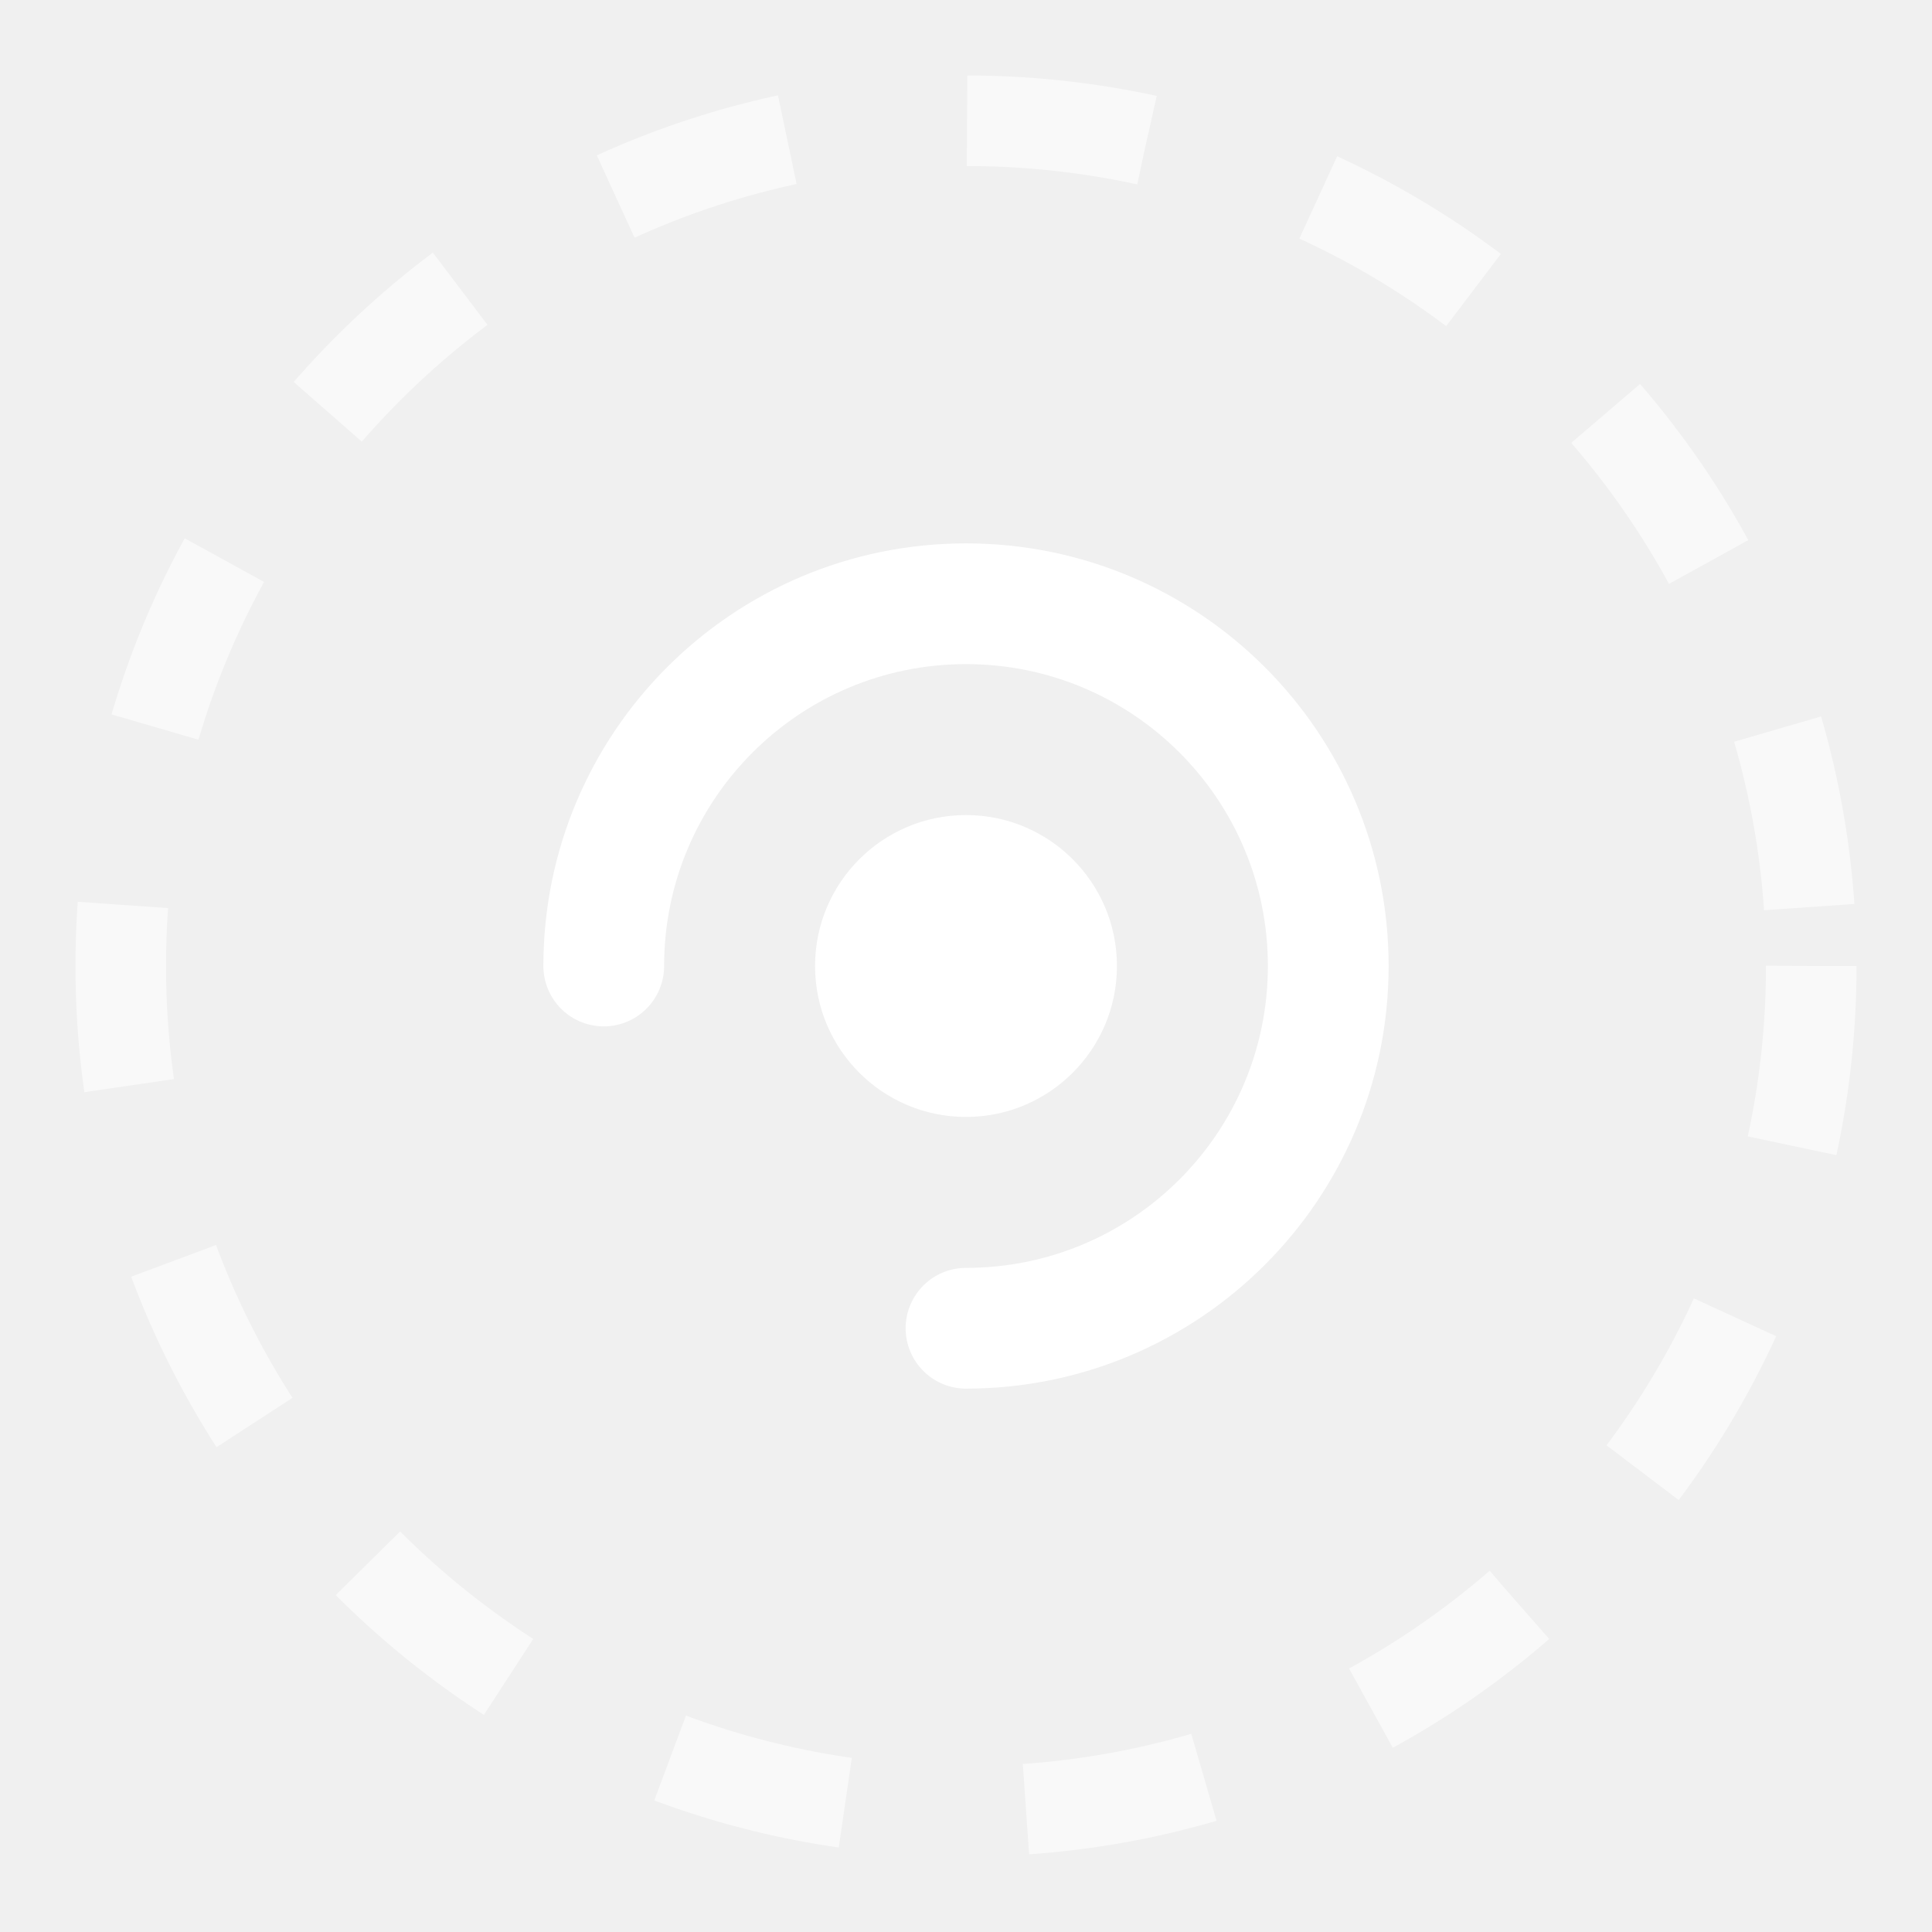
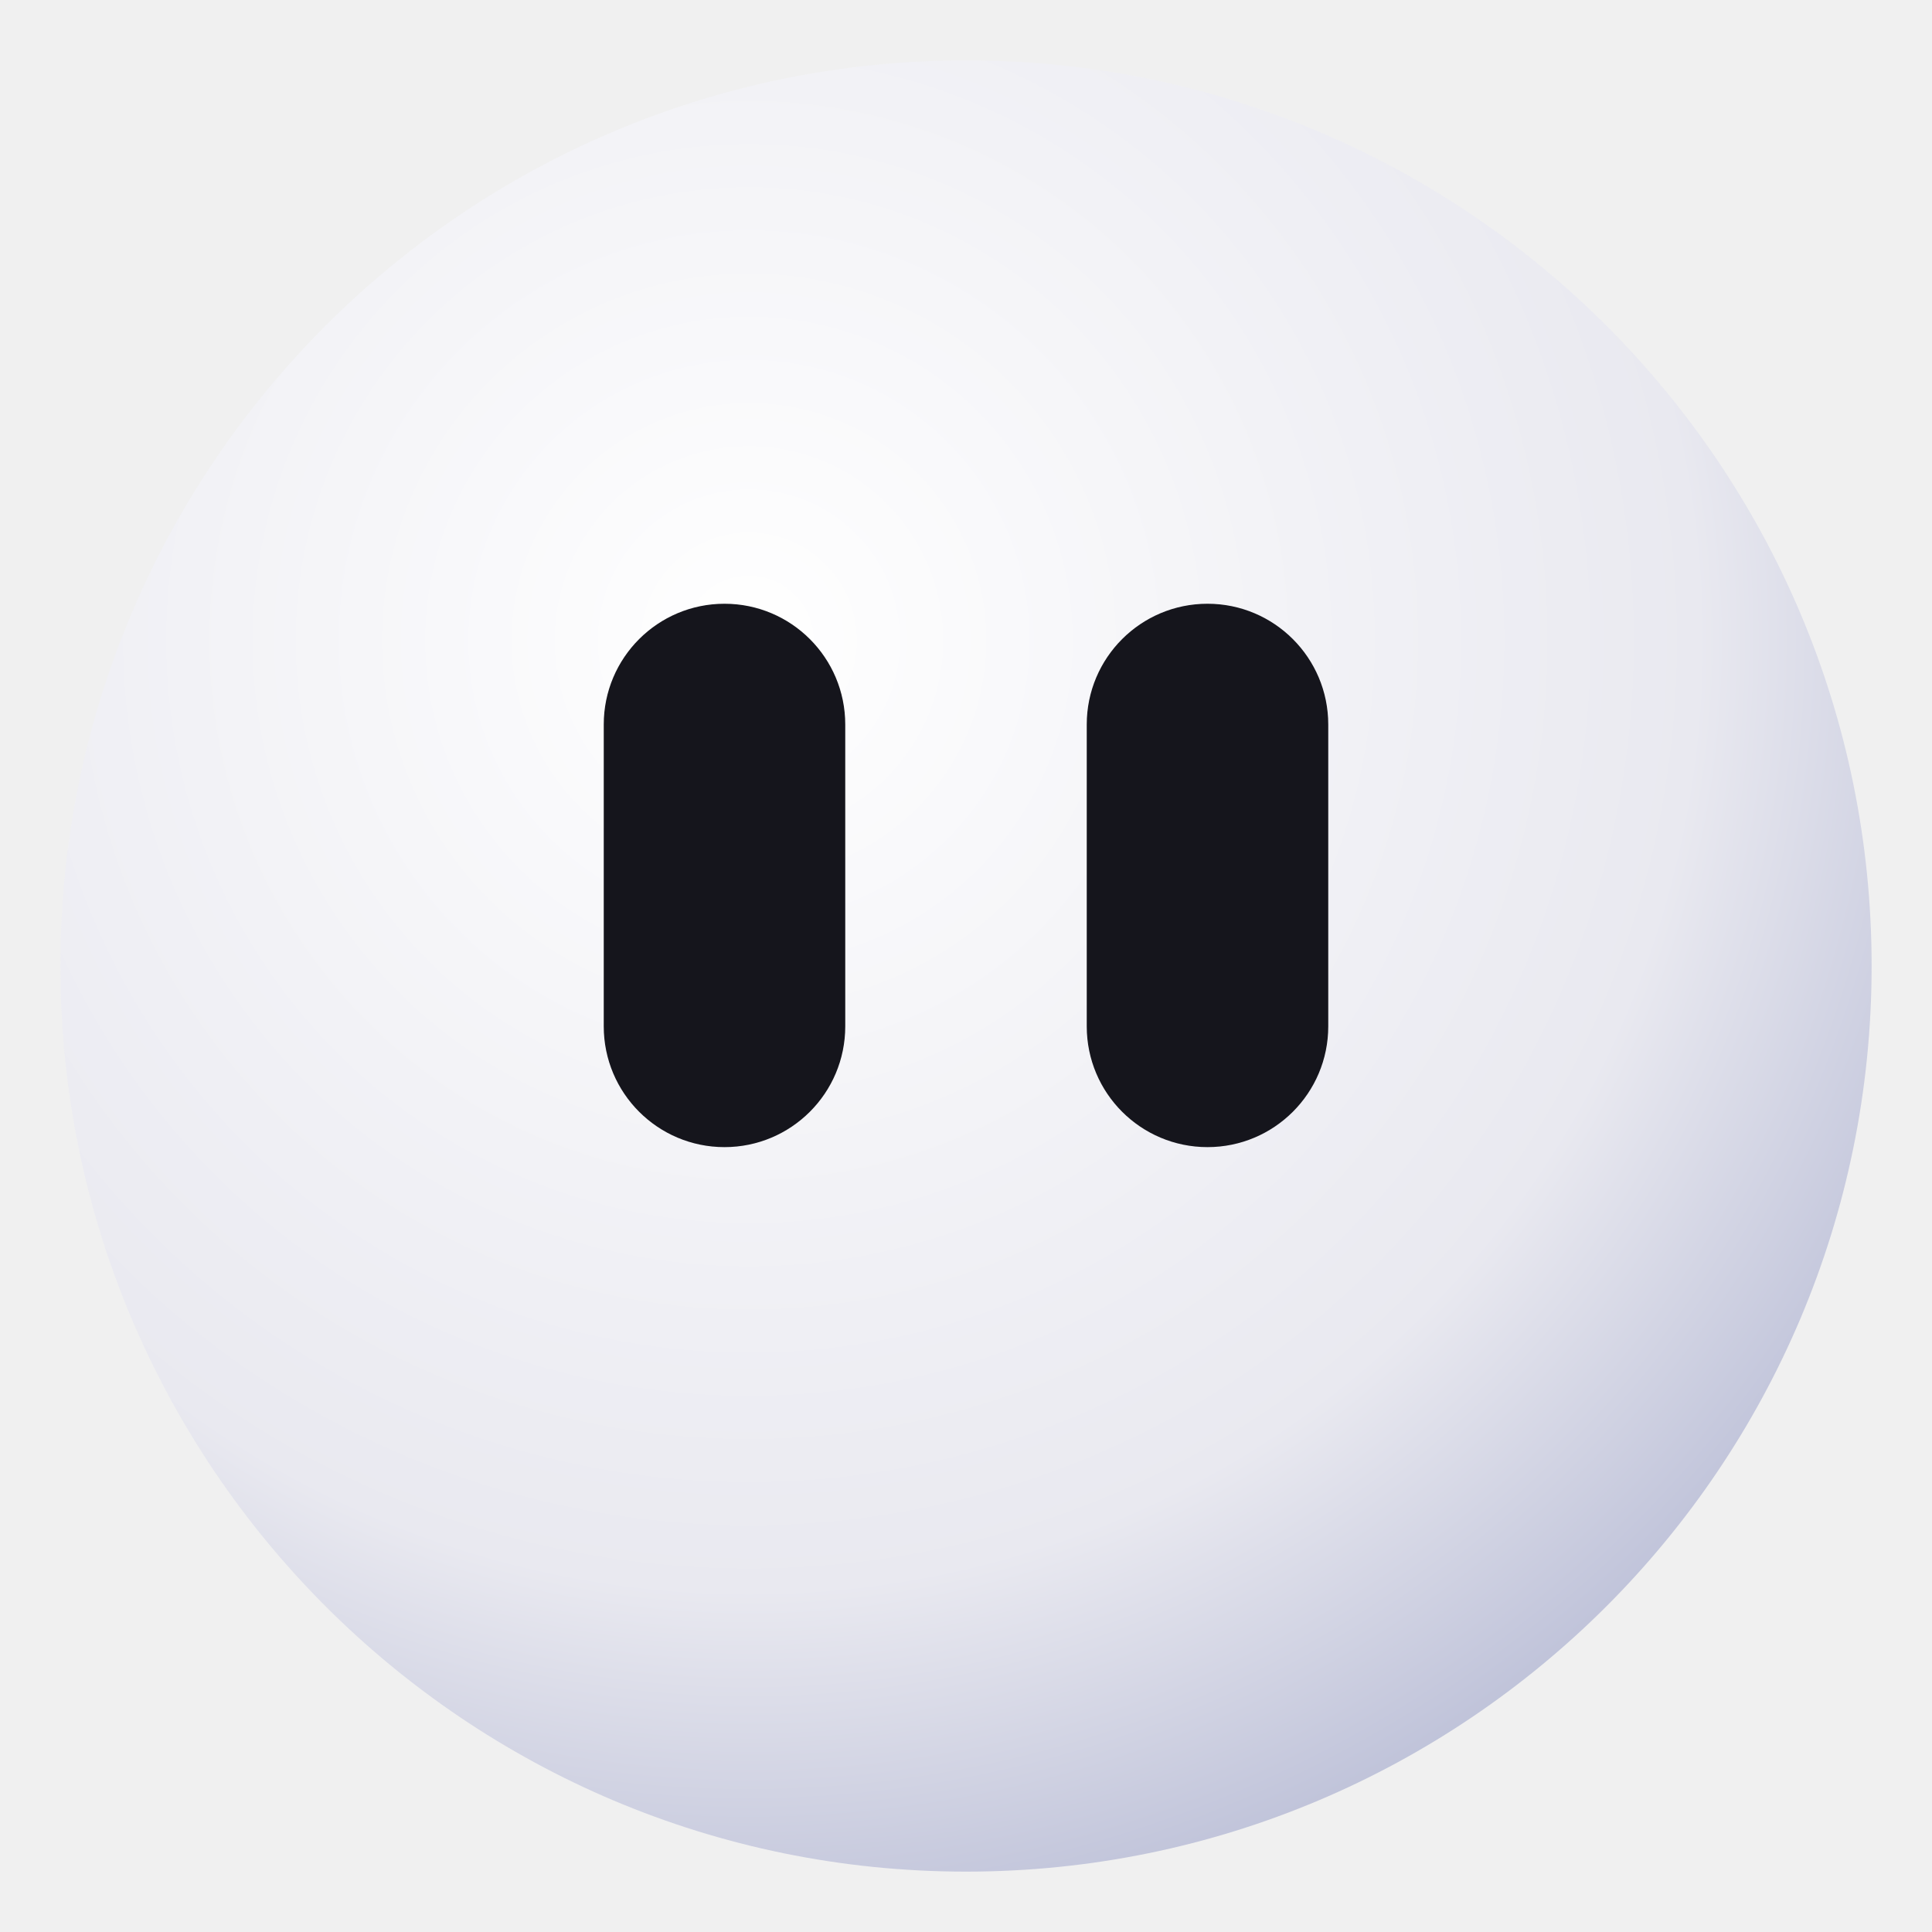
- <svg xmlns="http://www.w3.org/2000/svg" viewBox="0 0 32 32" fill="none">
-   <circle cx="16" cy="16" r="14" stroke="white" stroke-width="1.5" stroke-dasharray="3 3" opacity="0.6" />
-   <path d="M10 16C10 12.686 12.686 10 16 10C19.314 10 22 12.686 22 16C22 19.314 19.314 22 16 22" stroke="white" stroke-width="2" stroke-linecap="round" />
-   <circle cx="16" cy="16" r="2.5" fill="white" />
+ <svg xmlns="http://www.w3.org/2000/svg" viewBox="0 0 64 64">
+   <defs>
+     <radialGradient id="g" cx="38%" cy="32%" r="75%">
+       <stop offset="0" stop-color="#ffffff" />
+       <stop offset=".7" stop-color="#e9e9f0" />
+       <stop offset="1" stop-color="#b9bdd6" />
+     </radialGradient>
+   </defs>
+   <circle cx="32" cy="32" r="30" fill="url(#g)" />
+   <rect x="20" y="20" width="8" height="18" rx="4" fill="#15151c" />
+   <rect x="36" y="20" width="8" height="18" rx="4" fill="#15151c" />
</svg>
